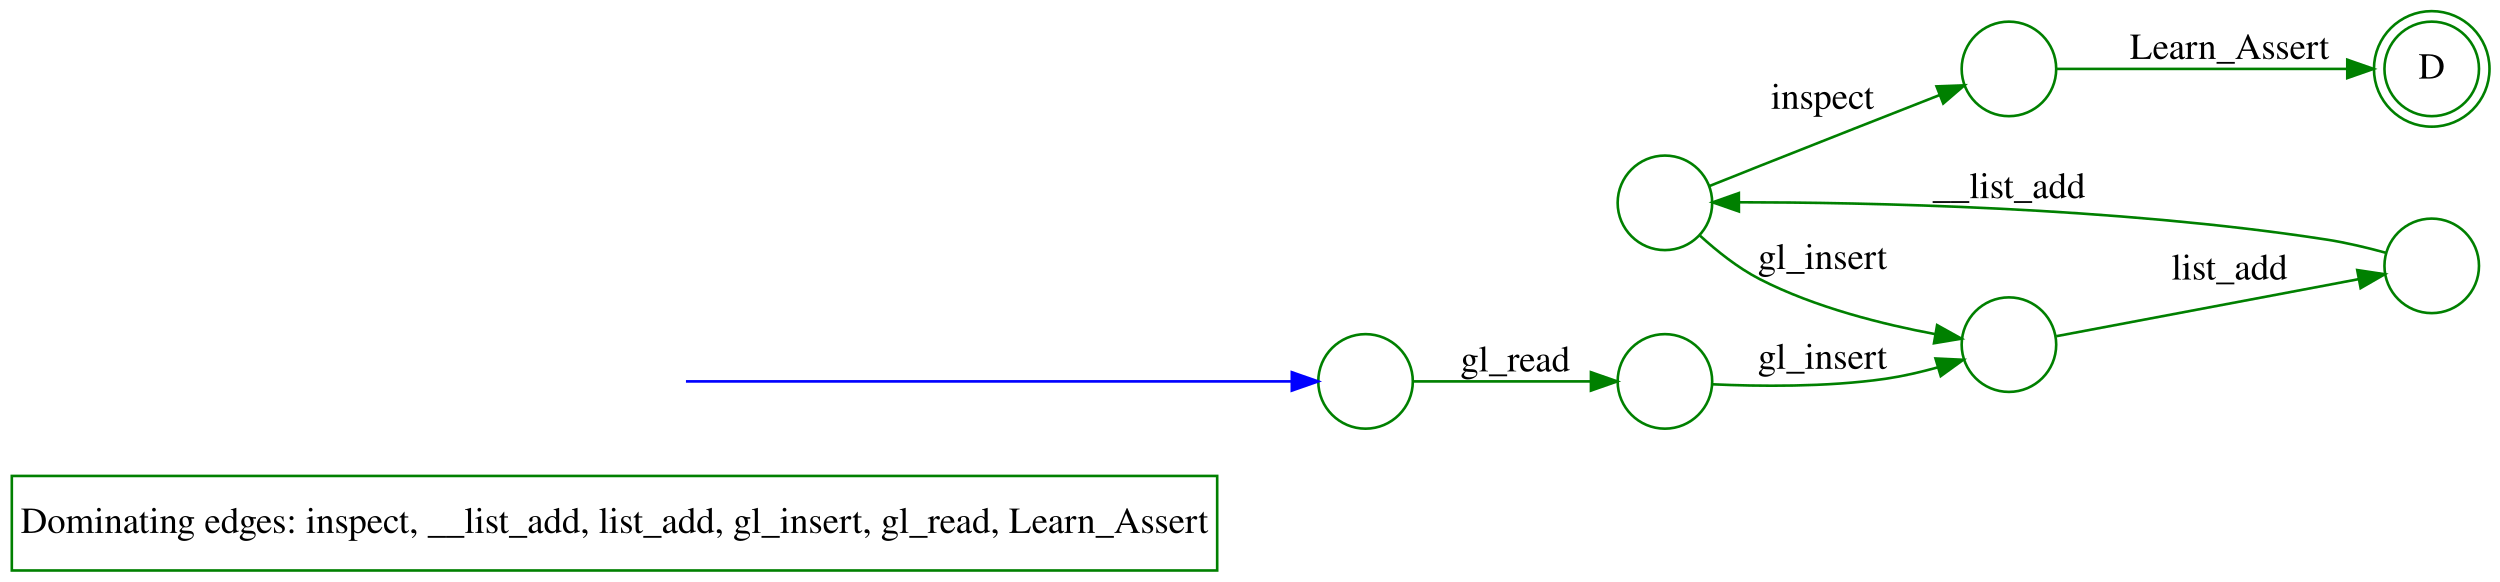
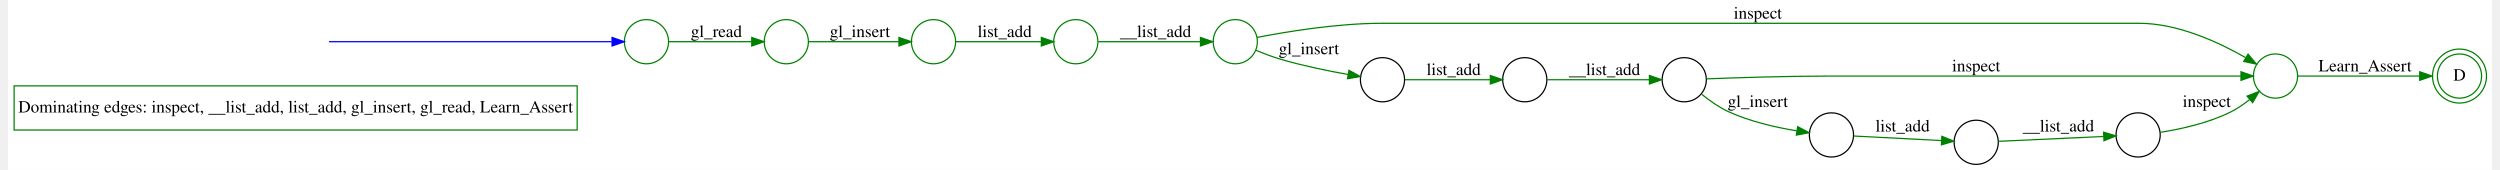
- <svg xmlns="http://www.w3.org/2000/svg" width="576pt" height="134pt" viewBox="0.00 0.00 576.00 133.71">
-   <g id="graph0" class="graph" transform="scale(0.605042 0.605042) rotate(0) translate(4 217)">
-     <polygon fill="white" stroke="white" points="-4,4 -4,-217 948,-217 948,4 -4,4" />
+ <svg xmlns="http://www.w3.org/2000/svg" width="576pt" height="39pt" viewBox="0.00 0.00 576.00 39.27">
+   <g id="graph0" class="graph" transform="scale(0.284585 0.284585) rotate(0) translate(4 134)">
+     <polygon fill="white" stroke="white" points="-4,4 -4,-134 2020,-134 2020,4 -4,4" />
    <g id="node1" class="node">
-       <polygon fill="none" stroke="green" points="459.5,-36 0.5,-36 0.5,-0 459.5,-0 459.5,-36" />
-       <text text-anchor="middle" x="230" y="-14.3" font-family="Times,serif" font-size="14.00">Dominating edges: inspect, __list_add, list_add, gl_insert, gl_read, Learn_Assert</text>
+       <polygon fill="none" stroke="green" points="459.5,-64 0.5,-64 0.5,-28 459.5,-28 459.5,-64" />
+       <text text-anchor="middle" x="230" y="-42.3" font-family="Times,serif" font-size="14.00">Dominating edges: inspect, __list_add, list_add, gl_insert, gl_read, Learn_Assert</text>
    </g>
    <g id="node2" class="node">
-       <ellipse fill="none" stroke="green" cx="922" cy="-191" rx="18" ry="18" />
-       <ellipse fill="none" stroke="green" cx="922" cy="-191" rx="22" ry="22" />
-       <text text-anchor="middle" x="922" y="-187.3" font-family="Times,serif" font-size="14.00">D</text>
+       <ellipse fill="none" stroke="green" cx="1994" cy="-72" rx="18" ry="18" />
+       <ellipse fill="none" stroke="green" cx="1994" cy="-72" rx="22" ry="22" />
+       <text text-anchor="middle" x="1994" y="-68.3" font-family="Times,serif" font-size="14.00">D</text>
    </g>
    <g id="node3" class="node">
-       <ellipse fill="none" stroke="green" cx="516" cy="-72" rx="18" ry="18" />
+       <ellipse fill="none" stroke="green" cx="516" cy="-100" rx="18" ry="18" />
+     </g>
+     <g id="node14" class="node">
+       <ellipse fill="none" stroke="green" cx="630" cy="-100" rx="18" ry="18" />
+     </g>
+     <g id="edge2" class="edge">
+       <path fill="none" stroke="green" d="M534.01,-100C551.937,-100 580.445,-100 601.558,-100" />
+       <polygon fill="green" stroke="green" points="601.83,-103.5 611.83,-100 601.829,-96.5 601.83,-103.5" />
+       <text text-anchor="middle" x="573" y="-103.8" font-family="Times,serif" font-size="14.00">gl_read</text>
+     </g>
+     <g id="node4" class="node">
+       <ellipse fill="none" stroke="green" cx="1844" cy="-72" rx="18" ry="18" />
+     </g>
+     <g id="edge3" class="edge">
+       <path fill="none" stroke="green" d="M1862.27,-72C1886.55,-72 1931.2,-72 1961.49,-72" />
+       <polygon fill="green" stroke="green" points="1961.55,-75.5 1971.55,-72 1961.55,-68.5 1961.55,-75.5" />
+       <text text-anchor="middle" x="1917" y="-75.8" font-family="Times,serif" font-size="14.00">Learn_Assert</text>
+     </g>
+     <g id="node5" class="node">
+       <ellipse fill="none" stroke="black" cx="1732" cy="-24" rx="18" ry="18" />
+     </g>
+     <g id="edge4" class="edge">
+       <path fill="none" stroke="green" d="M1750.14,-26.136C1765.86,-28.594 1789.44,-33.571 1808,-43 1813.19,-45.636 1818.29,-49.16 1822.93,-52.841" />
+       <polygon fill="green" stroke="green" points="1820.82,-55.639 1830.69,-59.481 1825.37,-50.32 1820.82,-55.639" />
+       <text text-anchor="middle" x="1788" y="-46.8" font-family="Times,serif" font-size="14.00">inspect</text>
+     </g>
+     <g id="node6" class="node">
+       <ellipse fill="none" stroke="black" cx="1600" cy="-18" rx="18" ry="18" />
+     </g>
+     <g id="edge5" class="edge">
+       <path fill="none" stroke="green" d="M1618,-18.784C1639.8,-19.791 1677.87,-21.548 1703.74,-22.742" />
+       <polygon fill="green" stroke="green" points="1703.85,-26.25 1714,-23.215 1704.17,-19.258 1703.85,-26.25" />
+       <text text-anchor="middle" x="1667" y="-26.8" font-family="Times,serif" font-size="14.00">__list_add</text>
+     </g>
+     <g id="node7" class="node">
+       <ellipse fill="none" stroke="black" cx="1482" cy="-24" rx="18" ry="18" />
+     </g>
+     <g id="edge6" class="edge">
+       <path fill="none" stroke="green" d="M1500.12,-23.115C1518.96,-22.14 1549.53,-20.559 1571.7,-19.412" />
+       <polygon fill="green" stroke="green" points="1572.01,-22.901 1581.81,-18.889 1571.65,-15.91 1572.01,-22.901" />
+       <text text-anchor="middle" x="1540" y="-26.8" font-family="Times,serif" font-size="14.00">list_add</text>
    </g>
    <g id="node8" class="node">
-       <ellipse fill="none" stroke="green" cx="630" cy="-72" rx="18" ry="18" />
-     </g>
-     <g id="edge2" class="edge">
-       <path fill="none" stroke="green" d="M534.01,-72C551.937,-72 580.445,-72 601.558,-72" />
-       <polygon fill="green" stroke="green" points="601.83,-75.5 611.83,-72 601.829,-68.5 601.83,-75.5" />
-       <text text-anchor="middle" x="573" y="-75.8" font-family="Times,serif" font-size="14.00">gl_read</text>
-     </g>
-     <g id="node4" class="node">
-       <ellipse fill="none" stroke="green" cx="761" cy="-191" rx="18" ry="18" />
-     </g>
-     <g id="edge3" class="edge">
-       <path fill="none" stroke="green" d="M779.016,-191C805.401,-191 856.594,-191 889.759,-191" />
-       <polygon fill="green" stroke="green" points="889.84,-194.5 899.84,-191 889.84,-187.5 889.84,-194.5" />
-       <text text-anchor="middle" x="845" y="-194.8" font-family="Times,serif" font-size="14.00">Learn_Assert</text>
-     </g>
-     <g id="node5" class="node">
-       <ellipse fill="none" stroke="green" cx="630" cy="-140" rx="18" ry="18" />
-     </g>
-     <g id="edge4" class="edge">
-       <path fill="none" stroke="green" d="M647.023,-146.431C652.979,-148.815 659.795,-151.538 666,-154 689.215,-163.212 715.689,-173.624 734.614,-181.051" />
-       <polygon fill="green" stroke="green" points="733.435,-184.348 744.022,-184.742 735.991,-177.832 733.435,-184.348" />
-       <text text-anchor="middle" x="690" y="-175.8" font-family="Times,serif" font-size="14.00">inspect</text>
-     </g>
-     <g id="node7" class="node">
-       <ellipse fill="none" stroke="green" cx="761" cy="-86" rx="18" ry="18" />
-     </g>
-     <g id="edge5" class="edge">
-       <path fill="none" stroke="green" d="M643.331,-127.523C649.64,-121.761 657.723,-115.266 666,-111 687.15,-100.098 713.495,-93.624 732.909,-90.005" />
-       <polygon fill="green" stroke="green" points="733.646,-93.43 742.905,-88.279 732.455,-86.532 733.646,-93.43" />
-       <text text-anchor="middle" x="690" y="-114.8" font-family="Times,serif" font-size="14.00">gl_insert</text>
-     </g>
-     <g id="node6" class="node">
-       <ellipse fill="none" stroke="green" cx="922" cy="-116" rx="18" ry="18" />
-     </g>
-     <g id="edge6" class="edge">
-       <path fill="none" stroke="green" d="M904.447,-121.006C897.567,-122.887 889.46,-124.847 882,-126 801.34,-138.468 704.583,-140.191 658.29,-140.214" />
-       <polygon fill="green" stroke="green" points="658.171,-136.714 648.163,-140.192 658.155,-143.714 658.171,-136.714" />
-       <text text-anchor="middle" x="761" y="-141.8" font-family="Times,serif" font-size="14.00">__list_add</text>
+       <ellipse fill="none" stroke="black" cx="1362" cy="-69" rx="18" ry="18" />
    </g>
    <g id="edge7" class="edge">
-       <path fill="none" stroke="green" d="M779.016,-89.21C806.63,-94.421 861.416,-104.758 894.272,-110.957" />
-       <polygon fill="green" stroke="green" points="893.631,-114.398 904.107,-112.813 894.929,-107.519 893.631,-114.398" />
-       <text text-anchor="middle" x="845" y="-110.8" font-family="Times,serif" font-size="14.00">list_add</text>
+       <path fill="none" stroke="green" d="M1380.19,-69.711C1403.16,-70.598 1445.14,-72 1481,-72 1481,-72 1481,-72 1733,-72 1761.23,-72 1793.53,-72 1815.79,-72" />
+       <polygon fill="green" stroke="green" points="1815.85,-75.5 1825.85,-72 1815.85,-68.5 1815.85,-75.5" />
+       <text text-anchor="middle" x="1600" y="-75.8" font-family="Times,serif" font-size="14.00">inspect</text>
    </g>
    <g id="edge8" class="edge">
-       <path fill="none" stroke="green" d="M648.27,-70.894C665.131,-70.122 691.466,-69.739 714,-73 720.576,-73.952 727.538,-75.58 734.001,-77.368" />
-       <polygon fill="green" stroke="green" points="733.037,-80.733 743.62,-80.235 735.037,-74.024 733.037,-80.733" />
-       <text text-anchor="middle" x="690" y="-76.8" font-family="Times,serif" font-size="14.00">gl_insert</text>
+       <path fill="none" stroke="green" d="M1376.13,-57.21C1382.37,-52.164 1390.16,-46.613 1398,-43 1415.62,-34.877 1436.99,-30.089 1453.63,-27.352" />
+       <polygon fill="green" stroke="green" points="1454.43,-30.772 1463.8,-25.834 1453.39,-23.849 1454.43,-30.772" />
+       <text text-anchor="middle" x="1422" y="-46.8" font-family="Times,serif" font-size="14.00">gl_insert</text>
    </g>
-     <g id="node9" class="node" />
+     <g id="node9" class="node">
+       <ellipse fill="none" stroke="black" cx="1232" cy="-69" rx="18" ry="18" />
+     </g>
+     <g id="edge9" class="edge">
+       <path fill="none" stroke="green" d="M1250.26,-69C1271.64,-69 1308.31,-69 1333.56,-69" />
+       <polygon fill="green" stroke="green" points="1333.6,-72.5 1343.6,-69 1333.6,-65.5 1333.6,-72.5" />
+       <text text-anchor="middle" x="1297" y="-72.8" font-family="Times,serif" font-size="14.00">__list_add</text>
+     </g>
+     <g id="node10" class="node">
+       <ellipse fill="none" stroke="black" cx="1116" cy="-69" rx="18" ry="18" />
+     </g>
+     <g id="edge10" class="edge">
+       <path fill="none" stroke="green" d="M1134.31,-69C1152.75,-69 1182.18,-69 1203.74,-69" />
+       <polygon fill="green" stroke="green" points="1203.9,-72.5 1213.9,-69 1203.9,-65.5 1203.9,-72.5" />
+       <text text-anchor="middle" x="1174" y="-72.8" font-family="Times,serif" font-size="14.00">list_add</text>
+     </g>
+     <g id="node11" class="node">
+       <ellipse fill="none" stroke="green" cx="996" cy="-100" rx="18" ry="18" />
+     </g>
+     <g id="edge11" class="edge">
+       <path fill="none" stroke="green" d="M1013.72,-103.479C1036.51,-107.91 1078.65,-115 1115,-115 1115,-115 1115,-115 1733,-115 1764.61,-115 1798.05,-99.402 1819.64,-86.995" />
+       <polygon fill="green" stroke="green" points="1821.62,-89.892 1828.41,-81.757 1818.03,-83.883 1821.62,-89.892" />
+       <text text-anchor="middle" x="1422" y="-118.8" font-family="Times,serif" font-size="14.00">inspect</text>
+     </g>
+     <g id="edge12" class="edge">
+       <path fill="none" stroke="green" d="M1012.82,-92.978C1018.75,-90.529 1025.61,-87.917 1032,-86 1050.38,-80.491 1071.57,-76.183 1087.95,-73.281" />
+       <polygon fill="green" stroke="green" points="1088.66,-76.71 1097.93,-71.58 1087.48,-69.81 1088.66,-76.71" />
+       <text text-anchor="middle" x="1056" y="-89.8" font-family="Times,serif" font-size="14.00">gl_insert</text>
+     </g>
+     <g id="node12" class="node">
+       <ellipse fill="none" stroke="green" cx="866" cy="-100" rx="18" ry="18" />
+     </g>
+     <g id="edge13" class="edge">
+       <path fill="none" stroke="green" d="M884.263,-100C905.639,-100 942.309,-100 967.558,-100" />
+       <polygon fill="green" stroke="green" points="967.602,-103.5 977.602,-100 967.602,-96.5 967.602,-103.5" />
+       <text text-anchor="middle" x="931" y="-103.8" font-family="Times,serif" font-size="14.00">__list_add</text>
+     </g>
+     <g id="node13" class="node">
+       <ellipse fill="none" stroke="green" cx="750" cy="-100" rx="18" ry="18" />
+     </g>
+     <g id="edge14" class="edge">
+       <path fill="none" stroke="green" d="M768.314,-100C786.751,-100 816.184,-100 837.738,-100" />
+       <polygon fill="green" stroke="green" points="837.896,-103.5 847.896,-100 837.896,-96.5 837.896,-103.5" />
+       <text text-anchor="middle" x="808" y="-103.8" font-family="Times,serif" font-size="14.00">list_add</text>
+     </g>
+     <g id="edge15" class="edge">
+       <path fill="none" stroke="green" d="M648.158,-100C667.472,-100 699.109,-100 721.799,-100" />
+       <polygon fill="green" stroke="green" points="721.821,-103.5 731.821,-100 721.821,-96.5 721.821,-103.5" />
+       <text text-anchor="middle" x="690" y="-103.8" font-family="Times,serif" font-size="14.00">gl_insert</text>
+     </g>
+     <g id="node15" class="node" />
    <g id="edge1" class="edge">
-       <path fill="none" stroke="blue" d="M257.209,-72C310.908,-72 432.965,-72 487.632,-72" />
-       <polygon fill="blue" stroke="blue" points="487.927,-75.5 497.927,-72 487.927,-68.5 487.927,-75.5" />
+       <path fill="none" stroke="blue" d="M257.209,-100C310.908,-100 432.965,-100 487.632,-100" />
+       <polygon fill="blue" stroke="blue" points="487.927,-103.5 497.927,-100 487.927,-96.5 487.927,-103.5" />
    </g>
  </g>
</svg>
